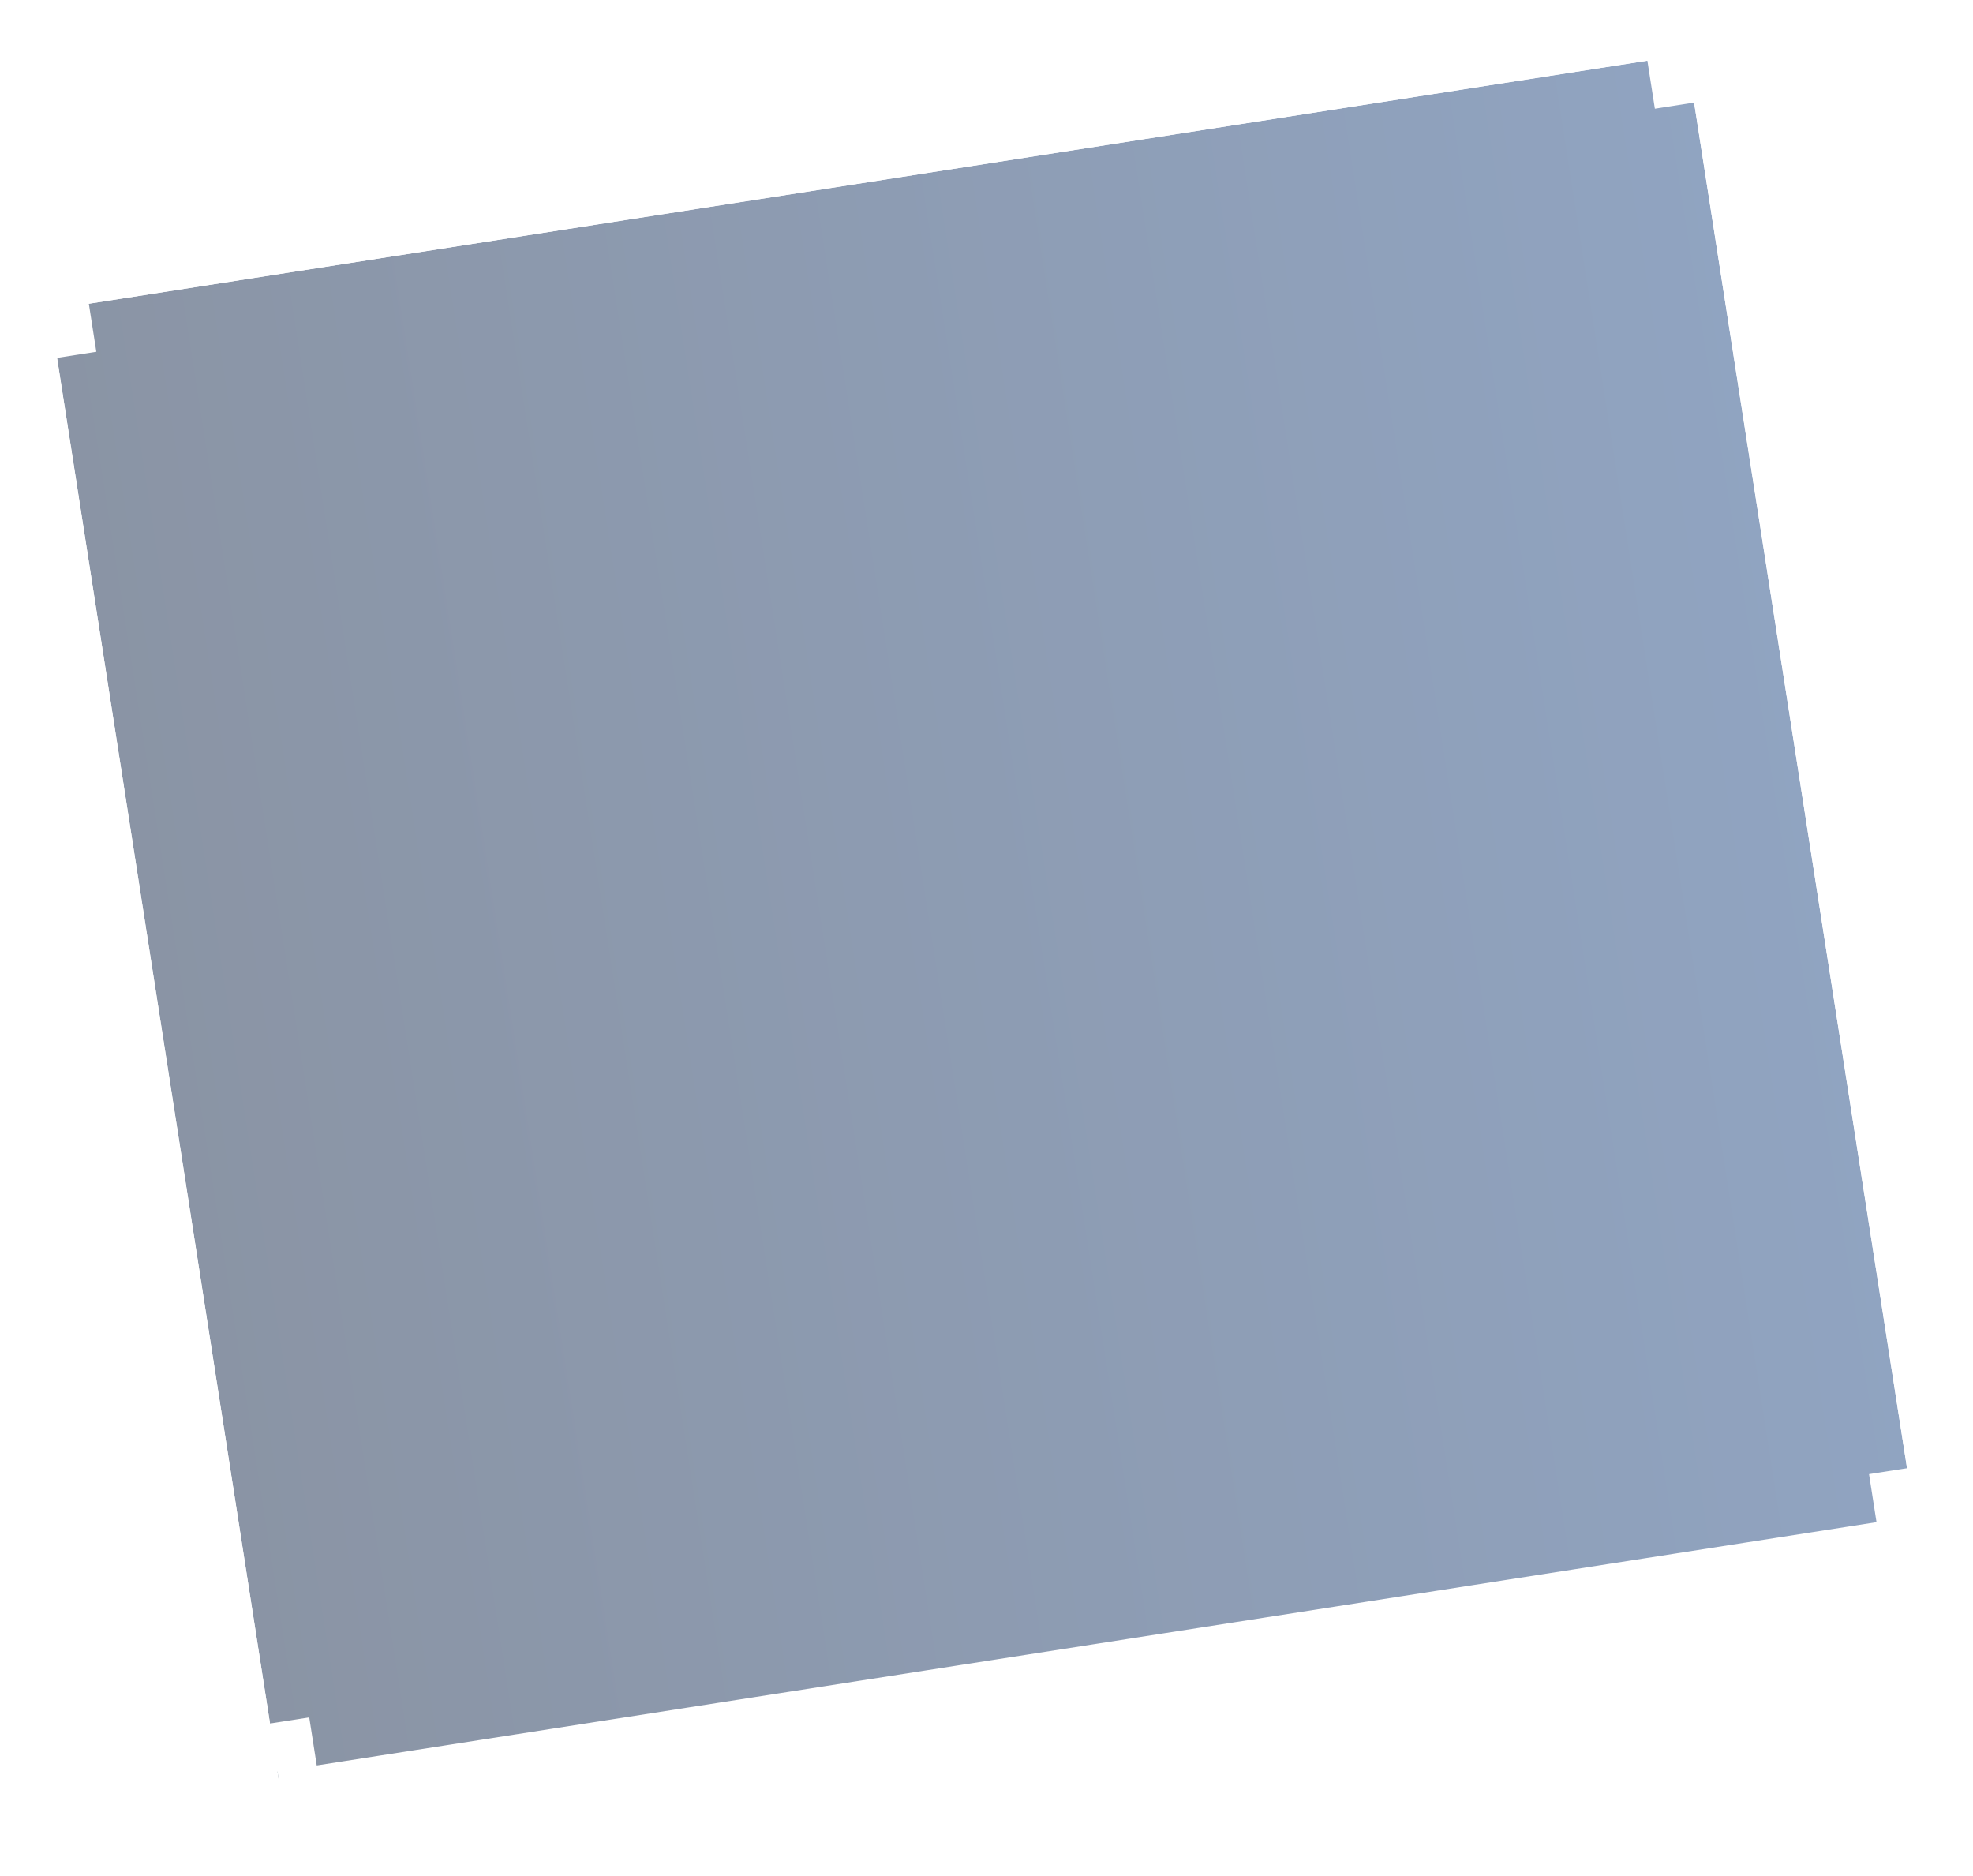
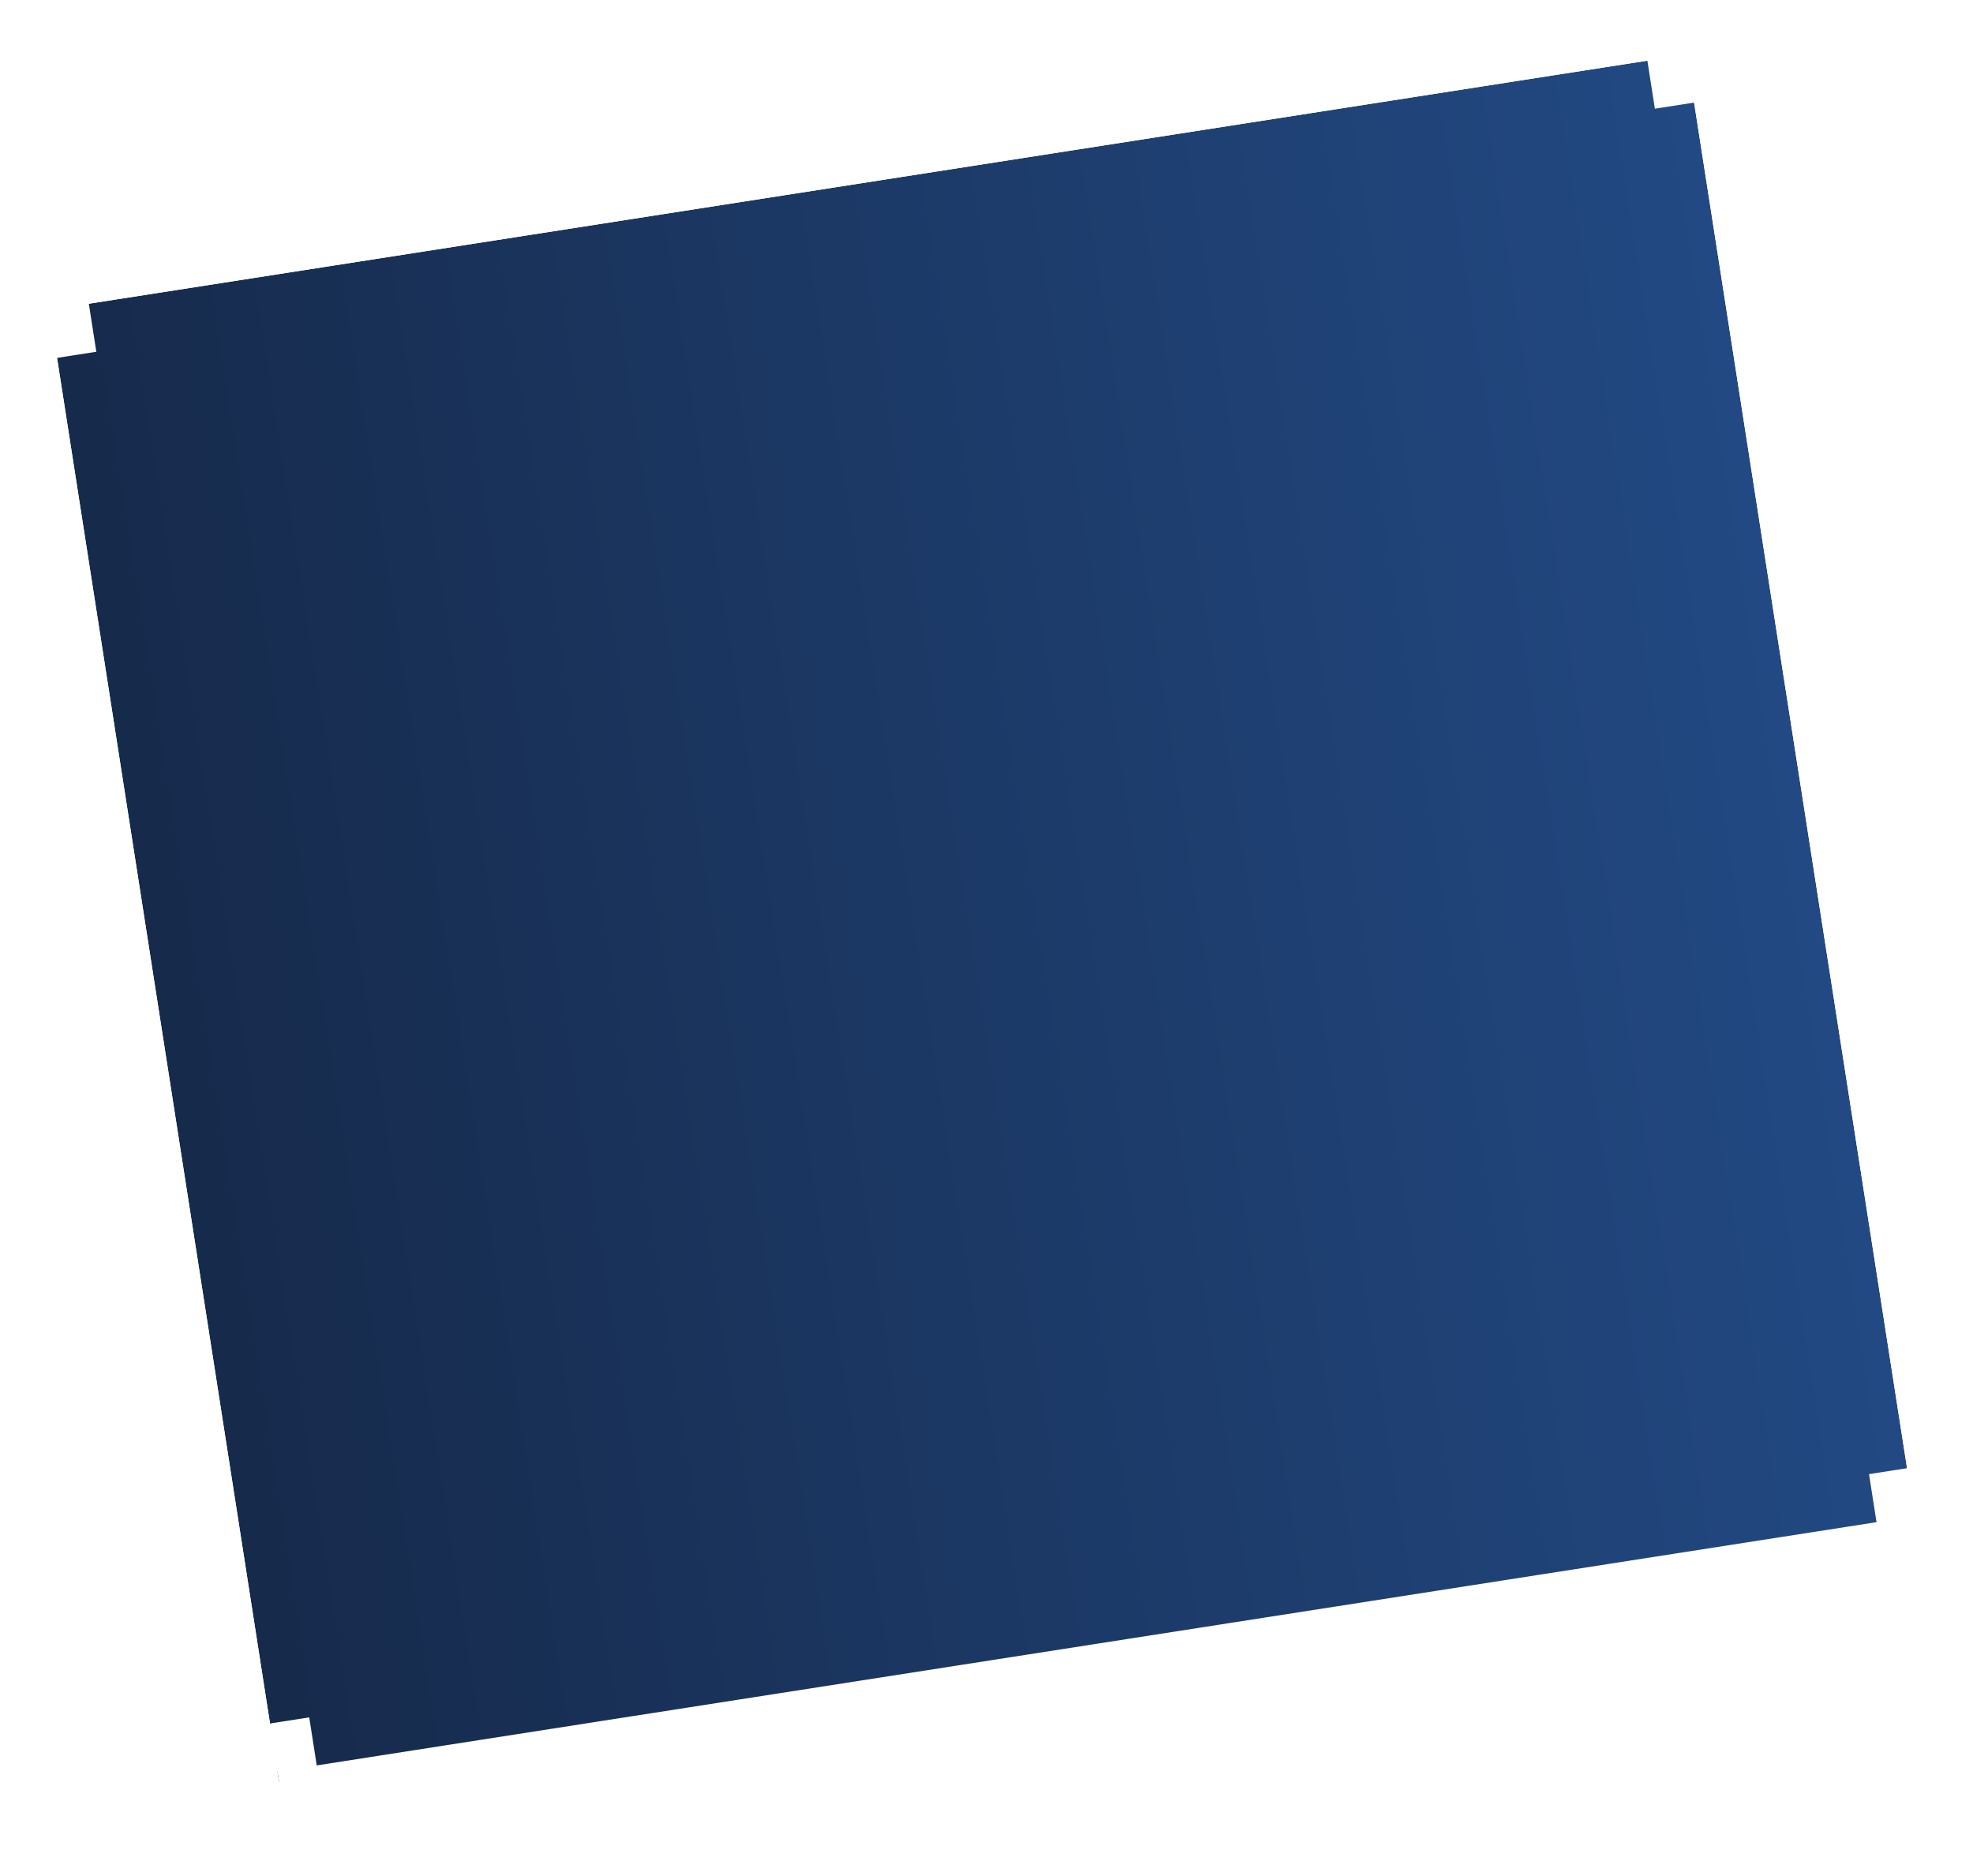
<svg xmlns="http://www.w3.org/2000/svg" width="686" height="652" viewBox="0 0 686 652" fill="none">
-   <g opacity="0.5">
-     <path d="M586.422 18.966L17.227 107.728L97.034 619.498L666.229 530.736L586.422 18.966Z" fill="url(#paint0_linear_104_4)" />
-     <path d="M600.07 16.838L586.433 18.965L586.422 18.966L663.069 510.471L662.929 510.493L662.919 510.495L662.64 510.538L662.361 510.582L662.351 510.583L662.072 510.627L661.793 510.67L661.782 510.672L661.504 510.715L661.225 510.759L661.214 510.76L660.935 510.804L660.657 510.847L660.646 510.849L660.367 510.892L660.088 510.936L660.078 510.938L659.799 510.981L659.52 511.025L659.51 511.026L659.231 511.07L658.952 511.113L658.941 511.115L658.663 511.158L658.384 511.202L658.373 511.203L658.094 511.247L657.816 511.29L657.805 511.292L657.526 511.336L657.247 511.379L657.237 511.381L656.958 511.424L656.679 511.468L656.669 511.469L656.39 511.513L656.111 511.556L656.1 511.558L655.822 511.601L655.543 511.645L655.532 511.646L655.253 511.69L654.975 511.733L654.964 511.735L654.685 511.779L654.406 511.822L654.396 511.824L654.117 511.867L653.838 511.911L653.827 511.912L653.549 511.956L653.27 511.999L653.259 512.001L652.98 512.044L652.702 512.088L652.691 512.09L652.412 512.133L652.134 512.176L652.123 512.178L651.844 512.222L651.565 512.265L651.555 512.267L651.276 512.31L650.997 512.354L650.986 512.355L650.708 512.399L650.429 512.442L650.418 512.444L650.14 512.487L649.85 512.533L652.453 529.228L642.376 530.799L642.065 530.848L630.518 532.648L630.218 532.695L618.65 534.499L618.35 534.546L606.804 536.346L606.482 536.396L594.936 538.197L594.625 538.246L583.068 540.048L582.768 540.095L571.221 541.895L570.899 541.945L559.353 543.746L559.042 543.794L547.496 545.595L547.185 545.643L535.628 547.446L535.328 547.492L523.77 549.295L523.47 549.342L511.902 551.145L511.602 551.192L500.056 552.993L499.734 553.043L488.188 554.844L487.887 554.89L476.33 556.693L476.019 556.741L464.473 558.542L464.162 558.59L452.605 560.392L452.305 560.439L440.737 562.243L440.437 562.29L428.89 564.091L428.569 564.141L417.022 565.941L416.722 565.988L405.165 567.79L404.854 567.839L393.308 569.639L392.997 569.688L381.439 571.49L381.139 571.537L369.582 573.339L369.271 573.388L357.725 575.188L357.414 575.237L345.857 577.039L345.557 577.086L333.999 578.888L333.688 578.937L322.142 580.737L321.831 580.786L310.274 582.588L309.974 582.635L298.417 584.437L298.106 584.485L286.559 586.286L286.248 586.334L274.691 588.137L274.391 588.184L262.845 589.984L262.523 590.034L250.977 591.835L250.676 591.882L239.109 593.686L238.808 593.732L227.251 595.535L226.94 595.583L215.394 597.384L215.083 597.432L203.537 599.233L203.226 599.281L191.679 601.082L191.368 601.13L179.811 602.933L179.511 602.979L167.943 604.783L167.643 604.83L156.086 606.632L155.775 606.681L144.228 608.481L143.917 608.53L132.371 610.33L132.06 610.379L120.514 612.18L120.203 612.228L110.125 613.8L107.522 597.105L107.232 597.15L106.954 597.193L106.943 597.195L106.664 597.238L106.385 597.282L106.375 597.283L106.107 597.325L106.096 597.327L105.817 597.37L105.806 597.372L105.528 597.415L105.249 597.459L105.238 597.461L104.959 597.504L104.681 597.548L104.67 597.549L104.391 597.593L104.112 597.636L104.102 597.638L103.823 597.681L103.544 597.725L103.534 597.726L103.255 597.77L102.976 597.813L102.965 597.815L102.687 597.859L102.408 597.902L102.397 597.904L102.118 597.947L101.84 597.991L101.829 597.992L101.55 598.036L101.271 598.079L101.261 598.081L100.982 598.124L100.703 598.168L100.693 598.169L100.414 598.213L100.135 598.256L100.124 598.258L99.846 598.302L99.567 598.345L99.556 598.347L99.277 598.39L98.999 598.434L98.988 598.435L98.709 598.479L98.43 598.522L98.42 598.524L98.141 598.567L97.862 598.611L97.852 598.613L97.573 598.656L97.294 598.699L97.283 598.701L97.004 598.745L96.726 598.788L96.715 598.79L96.436 598.833L96.157 598.877L96.147 598.878L95.868 598.922L95.589 598.965L95.579 598.967L95.3 599.01L95.021 599.054L95.01 599.056L94.732 599.099L94.453 599.143L94.442 599.144L94.163 599.188L93.885 599.231L92.249 588.744L73.501 468.519L54.753 348.294L54.737 348.189L35.988 227.964L19.844 124.434L20.122 124.391L20.133 124.389L20.412 124.346L20.691 124.302L20.701 124.3L20.98 124.257L21.259 124.214L21.27 124.212L21.549 124.168L21.827 124.125L21.838 124.123L22.117 124.08L22.395 124.036L22.406 124.035L22.685 123.991L22.964 123.948L22.974 123.946L23.253 123.903L23.532 123.859L23.543 123.857L23.821 123.814L24.1 123.77L24.111 123.769L24.389 123.725L24.668 123.682L24.679 123.68L24.958 123.637L25.236 123.593L25.247 123.592L25.526 123.548L25.805 123.505L25.815 123.503L26.094 123.46L26.373 123.416L26.384 123.414L26.662 123.371L26.941 123.327L26.952 123.326L27.23 123.282L27.509 123.239L27.52 123.237L27.799 123.194L28.078 123.15L28.088 123.149L28.367 123.105L28.646 123.062L28.656 123.06L28.935 123.016L28.946 123.015L29.214 122.973L29.224 122.971L29.503 122.928L29.514 122.926L29.782 122.884L29.793 122.883L30.072 122.839L30.082 122.838L30.35 122.796L30.361 122.794L30.64 122.751L30.651 122.749L30.919 122.707L30.929 122.706L31.208 122.662L31.219 122.66L31.487 122.619L31.497 122.617L31.776 122.573L31.787 122.572L32.055 122.53L32.066 122.528L32.344 122.485L32.355 122.483L32.623 122.441L32.634 122.44L32.913 122.396L32.923 122.395L33.191 122.353L33.202 122.351L33.492 122.306L30.886 105.598L40.942 104.03L41.242 103.983L52.789 102.182L53.1 102.134L64.635 100.335L64.946 100.286L76.482 98.487L76.793 98.439L88.339 96.638L88.64 96.592L100.197 94.789L100.497 94.743L112.054 92.94L112.354 92.893L123.901 91.093L124.212 91.044L135.737 89.247L136.058 89.197L147.594 87.398L147.905 87.35L159.451 85.549L159.751 85.502L171.309 83.7L171.609 83.653L183.155 81.853L183.466 81.804L195.002 80.005L195.313 79.957L206.848 78.158L207.17 78.108L218.706 76.309L219.017 76.26L230.563 74.46L230.863 74.413L242.42 72.611L242.721 72.564L254.267 70.763L254.578 70.715L266.124 68.914L266.425 68.867L277.96 67.069L278.282 67.018L289.818 65.219L290.128 65.171L301.675 63.37L301.975 63.324L313.532 61.521L313.832 61.474L325.379 59.674L325.69 59.625L337.226 57.827L337.536 57.778L349.072 55.979L349.394 55.929L360.929 54.13L361.23 54.083L372.787 52.281L373.087 52.234L384.644 50.432L384.944 50.385L396.491 48.584L396.802 48.536L408.337 46.737L408.648 46.689L420.184 44.89L420.506 44.84L432.041 43.041L432.341 42.994L443.899 41.192L444.199 41.145L455.756 39.343L456.056 39.296L467.603 37.495L467.913 37.447L479.449 35.648L479.76 35.599L491.296 33.8L491.617 33.75L503.153 31.951L503.453 31.904L515.01 30.102L515.311 30.055L526.857 28.255L527.168 28.206L538.714 26.406L539.015 26.359L550.561 24.558L550.872 24.51L562.408 22.711L562.729 22.661L572.785 21.093L575.391 37.801L575.67 37.757L575.68 37.756L575.959 37.712L576.238 37.669L576.249 37.667L576.527 37.624L576.806 37.58L576.817 37.578L577.096 37.535L577.374 37.492L577.385 37.49L577.664 37.446L577.943 37.403L577.953 37.401L578.232 37.358L578.511 37.314L578.522 37.313L578.8 37.269L579.079 37.226L579.09 37.224L579.368 37.181L579.647 37.137L579.658 37.136L579.937 37.092L580.215 37.048L580.226 37.047L580.505 37.003L580.784 36.96L580.794 36.958L581.073 36.915L581.352 36.871L581.362 36.87L581.641 36.826L581.92 36.783L581.931 36.781L582.209 36.738L582.488 36.694L582.499 36.692L582.778 36.649L583.056 36.605L583.067 36.604L583.346 36.56L583.625 36.517L583.635 36.515L583.914 36.472L584.193 36.428L584.204 36.427L584.482 36.383L584.761 36.34L584.772 36.338L585.051 36.294L585.329 36.251L585.34 36.249L585.619 36.206L585.897 36.163L585.908 36.161L586.187 36.117L586.466 36.074L586.476 36.072L586.755 36.029L587.034 35.985L587.045 35.984L587.323 35.94L587.602 35.897L587.613 35.895L587.892 35.852L588.17 35.808L588.181 35.806L588.46 35.763L588.738 35.719L588.749 35.718L589.028 35.674L586.422 18.966L583.819 2.271L571.962 4.12L571.661 4.167L560.126 5.966L559.804 6.016L548.268 7.815L547.958 7.863L536.411 9.664L536.111 9.711L524.564 11.511L524.254 11.56L512.707 13.361L512.407 13.407L500.85 15.21L500.55 15.256L489.014 17.055L488.692 17.105L477.157 18.904L476.846 18.953L465.31 20.752L464.999 20.8L453.453 22.601L453.152 22.648L441.595 24.45L441.295 24.497L429.738 26.299L429.438 26.346L417.902 28.145L417.581 28.195L406.045 29.994L405.734 30.042L394.198 31.841L393.887 31.89L382.341 33.69L382.041 33.737L370.483 35.539L370.183 35.586L358.626 37.388L358.326 37.435L346.79 39.234L346.469 39.284L334.933 41.083L334.622 41.132L323.086 42.93L322.775 42.979L311.229 44.779L310.929 44.826L299.372 46.629L299.071 46.675L287.525 48.476L287.214 48.524L275.678 50.323L275.357 50.373L263.821 52.172L263.521 52.219L251.974 54.02L251.664 54.068L240.117 55.869L239.817 55.916L228.26 57.718L227.96 57.765L216.413 59.565L216.102 59.614L204.567 61.413L204.245 61.463L192.709 63.262L192.398 63.31L180.863 65.109L180.552 65.158L169.005 66.958L168.705 67.005L157.148 68.807L156.848 68.854L145.301 70.655L144.99 70.703L133.455 72.502L133.133 72.552L121.608 74.349L121.297 74.398L109.751 76.198L109.451 76.245L97.893 78.047L97.593 78.094L86.036 79.897L85.736 79.943L74.189 81.744L73.879 81.792L62.343 83.591L62.032 83.64L50.496 85.439L50.185 85.487L38.639 87.288L38.339 87.335L26.782 89.137L26.481 89.184L14.624 91.033L17.227 107.728L3.591 109.854L22.341 230.092L41.089 350.318L41.105 350.423L59.853 470.647L78.602 590.873L82.84 618.054L96.477 615.928L99.083 632.636L110.951 630.785L111.251 630.738L122.808 628.936L123.119 628.888L134.666 627.087L134.977 627.039L146.523 625.238L146.834 625.19L158.38 623.389L158.691 623.34L170.248 621.538L170.549 621.491L182.117 619.688L182.417 619.641L193.974 617.838L194.285 617.79L205.831 615.989L206.142 615.941L217.688 614.14L217.999 614.092L229.546 612.291L229.857 612.243L241.414 610.441L241.714 610.394L253.282 608.59L253.582 608.543L265.128 606.742L265.45 606.692L276.997 604.892L277.297 604.845L288.854 603.043L289.165 602.994L300.711 601.194L301.022 601.145L312.579 599.343L312.879 599.296L324.437 597.494L324.748 597.445L336.294 595.645L336.605 595.596L348.162 593.794L348.462 593.747L360.019 591.945L360.33 591.896L371.877 590.096L372.188 590.047L383.745 588.245L384.045 588.198L395.602 586.396L395.913 586.348L407.459 584.547L407.77 584.499L419.328 582.696L419.628 582.649L431.174 580.849L431.496 580.799L443.042 578.998L443.342 578.951L454.91 577.147L455.21 577.101L466.768 575.298L467.078 575.25L478.625 573.449L478.936 573.401L490.493 571.599L490.793 571.552L502.339 569.751L502.661 569.701L514.208 567.9L514.508 567.854L526.076 566.05L526.376 566.003L537.933 564.201L538.233 564.154L549.79 562.352L550.101 562.303L561.648 560.503L561.958 560.454L573.505 558.653L573.827 558.603L585.373 556.803L585.673 556.756L597.23 554.954L597.541 554.905L609.088 553.105L609.409 553.054L620.956 551.254L621.256 551.207L632.824 549.403L633.124 549.356L644.67 547.556L644.981 547.507L656.538 545.705L656.839 545.658L668.707 543.807L666.101 527.099L679.32 525.038L600.07 16.838Z" fill="url(#paint1_linear_104_4)" />
-     <path d="M100.41 649.53L100.142 649.571L100.131 649.573L99.852 649.617L99.842 649.618L99.574 649.66L99.563 649.662L99.284 649.705L99.273 649.707L99.005 649.749L98.995 649.75L98.716 649.794L98.705 649.795L98.437 649.837L98.427 649.839L98.148 649.882L98.137 649.884L97.869 649.926L97.858 649.928L97.58 649.971L97.569 649.973L97.301 650.015L97.29 650.016L97.011 650.06L97.001 650.061L96.733 650.103L96.722 650.105L96.443 650.148L96.433 650.15L96.165 650.192L96.154 650.193L95.875 650.237L95.864 650.239L95.596 650.28L95.585 650.282L95.307 650.325L95.296 650.327L95.028 650.369L95.017 650.371L94.739 650.414L94.728 650.416L94.46 650.458L94.449 650.459L94.17 650.503L94.16 650.504L93.892 650.546L93.881 650.548L93.602 650.591L93.591 650.593L93.323 650.635L93.313 650.636L93.034 650.68L93.023 650.682L92.755 650.723L92.744 650.725L92.466 650.769L92.455 650.77L92.187 650.812L92.176 650.814L91.898 650.857L91.887 650.859L91.619 650.901L91.608 650.902L91.329 650.946L91.319 650.947L91.051 650.989L91.04 650.991L90.761 651.034L90.75 651.036L90.482 651.078L90.472 651.079L90.193 651.123L90.182 651.125L89.914 651.166L89.903 651.168L89.625 651.212L89.614 651.213L89.346 651.255L89.335 651.257L89.056 651.3L89.046 651.302L88.778 651.344L88.767 651.345L88.488 651.389L88.478 651.39L88.21 651.432L88.199 651.434L87.92 651.477L87.909 651.479L87.641 651.521L87.63 651.523L87.352 651.566L87.341 651.568L87.062 651.611L84.459 634.916L84.738 634.873L84.748 634.871L85.027 634.828L85.038 634.826L85.306 634.784L85.317 634.782L85.595 634.739L85.606 634.737L85.874 634.695L85.885 634.694L86.164 634.65L86.174 634.649L86.442 634.607L86.453 634.605L86.732 634.562L86.743 634.56L87.011 634.518L87.021 634.517L87.3 634.473L87.311 634.471L87.579 634.43L87.589 634.428L87.868 634.385L87.879 634.383L88.147 634.341L88.158 634.339L88.436 634.296L88.447 634.294L88.715 634.252L88.726 634.251L89.005 634.207L89.015 634.206L89.283 634.164L89.294 634.162L89.573 634.119L89.584 634.117L89.852 634.075L89.862 634.074L90.141 634.03L90.152 634.028L90.42 633.987L90.43 633.985L90.709 633.941L90.72 633.94L90.988 633.898L90.999 633.896L91.278 633.853L91.288 633.851L91.556 633.809L91.567 633.808L91.846 633.764L91.856 633.763L92.124 633.721L92.135 633.719L92.414 633.676L92.425 633.674L92.693 633.632L92.703 633.631L92.982 633.587L92.993 633.585L93.261 633.544L93.272 633.542L93.55 633.498L93.561 633.497L93.829 633.455L93.84 633.453L94.118 633.41L94.129 633.408L94.397 633.366L94.408 633.365L94.687 633.321L94.697 633.32L94.965 633.278L94.976 633.276L95.255 633.233L95.266 633.231L95.534 633.189L95.544 633.187L95.823 633.144L95.834 633.142L96.102 633.101L96.113 633.099L96.391 633.055L96.402 633.054L96.67 633.012L96.681 633.01L96.96 632.967L96.97 632.965L97.238 632.923L97.249 632.922L97.528 632.878L97.538 632.877L97.806 632.835L97.817 632.833L98.107 632.788L100.71 649.483L100.421 649.528L100.41 649.53Z" fill="url(#paint2_linear_104_4)" />
-     <path d="M685.152 558.326L684.874 558.369L684.595 558.413L684.584 558.414L684.305 558.458L684.027 558.501L684.016 558.503L683.737 558.547L683.458 558.59L683.448 558.592L683.169 558.635L682.89 558.679L682.88 558.68L682.601 558.724L682.322 558.767L682.311 558.769L682.033 558.812L681.754 558.856L681.743 558.858L681.464 558.901L681.186 558.944L681.175 558.946L680.896 558.99L680.617 559.033L680.607 559.035L680.328 559.078L680.049 559.122L680.038 559.123L679.76 559.167L679.481 559.21L679.47 559.212L679.191 559.255L678.913 559.299L678.902 559.301L678.623 559.344L678.345 559.387L678.334 559.389L678.055 559.433L678.044 559.434L677.776 559.476L677.766 559.478L677.487 559.521L677.476 559.523L677.208 559.565L677.197 559.566L676.919 559.61L676.908 559.612L676.64 559.653L676.629 559.655L676.351 559.698L676.34 559.7L676.072 559.742L676.061 559.744L675.782 559.787L675.772 559.789L675.504 559.831L675.493 559.832L675.214 559.876L675.203 559.877L674.935 559.919L674.925 559.921L674.646 559.964L674.635 559.966L674.367 560.008L674.356 560.009L674.078 560.053L674.067 560.055L673.799 560.096L673.788 560.098L673.509 560.141L673.499 560.143L673.231 560.185L673.22 560.187L672.941 560.23L672.93 560.232L672.662 560.274L672.652 560.275L672.373 560.319L672.362 560.32L672.094 560.362L672.083 560.364L671.794 560.409L669.191 543.714L669.48 543.669L669.491 543.667L669.759 543.625L669.77 543.624L670.048 543.58L670.059 543.579L670.327 543.537L670.338 543.535L670.617 543.492L670.627 543.49L670.895 543.448L670.906 543.447L671.185 543.403L671.195 543.401L671.464 543.36L671.474 543.358L671.753 543.314L671.764 543.313L672.032 543.271L672.042 543.269L672.321 543.226L672.332 543.224L672.6 543.182L672.611 543.181L672.889 543.137L672.9 543.136L673.168 543.094L673.179 543.092L673.458 543.049L673.468 543.047L673.736 543.005L673.747 543.003L674.026 542.96L674.036 542.958L674.304 542.917L674.315 542.915L674.594 542.871L674.605 542.87L674.873 542.828L674.883 542.826L675.162 542.783L675.173 542.781L675.441 542.739L675.452 542.738L675.73 542.694L675.741 542.693L676.02 542.649L676.299 542.606L676.309 542.604L676.588 542.56L676.867 542.517L676.877 542.515L677.156 542.472L677.435 542.428L677.446 542.427L677.724 542.383L678.003 542.34L678.014 542.338L678.293 542.295L678.571 542.251L678.582 542.249L678.861 542.206L679.14 542.163L679.15 542.161L679.429 542.117L679.708 542.074L679.719 542.072L679.997 542.029L680.276 541.985L680.287 541.984L680.566 541.94L680.844 541.897L680.855 541.895L681.134 541.852L681.412 541.808L681.423 541.806L681.702 541.763L681.981 541.72L681.991 541.718L682.27 541.674L682.549 541.631L682.56 541.629L682.838 541.586L685.442 558.281L685.163 558.324L685.152 558.326Z" fill="url(#paint3_linear_104_4)" />
-   </g>
+   <path d="M586.422 18.966L17.227 107.728L97.034 619.498L666.229 530.736L586.422 18.966Z" fill="url(#paint0_linear_400_36)" />
+   <path d="M600.07 16.838L586.433 18.965L586.422 18.966L663.069 510.471L662.929 510.493L662.919 510.495L662.64 510.538L662.361 510.582L662.351 510.583L662.072 510.627L661.793 510.67L661.782 510.672L661.504 510.715L661.225 510.759L661.214 510.76L660.935 510.804L660.657 510.847L660.646 510.849L660.367 510.892L660.088 510.936L660.078 510.938L659.799 510.981L659.52 511.025L659.51 511.026L659.231 511.07L658.952 511.113L658.941 511.115L658.663 511.158L658.384 511.202L658.373 511.203L658.094 511.247L657.816 511.29L657.805 511.292L657.526 511.336L657.247 511.379L657.237 511.381L656.958 511.424L656.679 511.468L656.669 511.469L656.39 511.513L656.111 511.556L656.1 511.558L655.822 511.601L655.543 511.645L655.532 511.646L655.253 511.69L654.975 511.733L654.964 511.735L654.685 511.779L654.406 511.822L654.396 511.824L654.117 511.867L653.838 511.911L653.827 511.912L653.549 511.956L653.27 511.999L653.259 512.001L652.98 512.044L652.702 512.088L652.691 512.09L652.412 512.133L652.134 512.176L652.123 512.178L651.844 512.222L651.565 512.265L651.555 512.267L651.276 512.31L650.997 512.354L650.986 512.355L650.708 512.399L650.429 512.442L650.418 512.444L650.14 512.487L649.85 512.533L652.453 529.228L642.376 530.799L642.065 530.848L630.518 532.648L630.218 532.695L618.65 534.499L618.35 534.546L606.804 536.346L606.482 536.396L594.936 538.197L594.625 538.246L583.068 540.048L582.768 540.095L571.221 541.895L570.899 541.945L559.353 543.746L559.042 543.794L547.496 545.595L547.185 545.643L535.628 547.446L535.328 547.492L523.77 549.295L523.47 549.342L511.902 551.145L511.602 551.192L500.056 552.993L499.734 553.043L488.188 554.844L487.887 554.89L476.33 556.693L476.019 556.741L464.473 558.542L464.162 558.59L452.605 560.392L452.305 560.439L440.737 562.243L440.437 562.29L428.89 564.091L428.569 564.141L417.022 565.941L416.722 565.988L405.165 567.79L404.854 567.839L393.308 569.639L392.997 569.688L381.439 571.49L381.139 571.537L369.582 573.339L369.271 573.388L357.725 575.188L357.414 575.237L345.857 577.039L345.557 577.086L333.999 578.888L333.688 578.937L322.142 580.737L321.831 580.786L310.274 582.588L309.974 582.635L298.417 584.437L298.106 584.485L286.559 586.286L286.248 586.334L274.691 588.137L274.391 588.184L262.845 589.984L262.523 590.034L250.977 591.835L250.676 591.882L239.109 593.686L238.808 593.732L227.251 595.535L226.94 595.583L215.394 597.384L215.083 597.432L203.537 599.233L203.226 599.281L191.679 601.082L191.368 601.13L179.811 602.933L179.511 602.979L167.943 604.783L167.643 604.83L156.086 606.632L155.775 606.681L144.228 608.481L143.917 608.53L132.371 610.33L132.06 610.379L120.514 612.18L120.203 612.228L110.125 613.8L107.522 597.105L107.232 597.15L106.954 597.193L106.943 597.195L106.664 597.238L106.385 597.282L106.375 597.283L106.107 597.325L106.096 597.327L105.817 597.37L105.806 597.372L105.528 597.415L105.249 597.459L105.238 597.461L104.959 597.504L104.681 597.548L104.67 597.549L104.391 597.593L104.112 597.636L104.102 597.638L103.823 597.681L103.544 597.725L103.534 597.726L103.255 597.77L102.976 597.813L102.965 597.815L102.687 597.859L102.408 597.902L102.397 597.904L102.118 597.947L101.84 597.991L101.829 597.992L101.55 598.036L101.271 598.079L101.261 598.081L100.982 598.124L100.703 598.168L100.693 598.169L100.414 598.213L100.135 598.256L100.124 598.258L99.846 598.302L99.567 598.345L99.556 598.347L99.277 598.39L98.999 598.434L98.988 598.435L98.709 598.479L98.43 598.522L98.42 598.524L98.141 598.567L97.862 598.611L97.852 598.613L97.573 598.656L97.294 598.699L97.283 598.701L97.004 598.745L96.726 598.788L96.715 598.79L96.436 598.833L96.157 598.877L96.147 598.878L95.868 598.922L95.589 598.965L95.579 598.967L95.3 599.01L95.021 599.054L95.01 599.056L94.732 599.099L94.453 599.143L94.442 599.144L94.163 599.188L93.885 599.231L92.249 588.744L73.501 468.519L54.753 348.294L54.737 348.189L35.988 227.964L19.844 124.434L20.122 124.391L20.133 124.389L20.412 124.346L20.691 124.302L20.701 124.3L20.98 124.257L21.259 124.214L21.27 124.212L21.549 124.168L21.827 124.125L21.838 124.123L22.117 124.08L22.395 124.036L22.406 124.035L22.685 123.991L22.964 123.948L22.974 123.946L23.253 123.903L23.532 123.859L23.543 123.857L23.821 123.814L24.1 123.77L24.111 123.769L24.389 123.725L24.668 123.682L24.679 123.68L24.958 123.637L25.236 123.593L25.247 123.592L25.526 123.548L25.805 123.505L25.815 123.503L26.094 123.46L26.373 123.416L26.384 123.414L26.662 123.371L26.941 123.327L26.952 123.326L27.23 123.282L27.509 123.239L27.52 123.237L27.799 123.194L28.078 123.15L28.088 123.149L28.367 123.105L28.646 123.062L28.656 123.06L28.935 123.016L28.946 123.015L29.214 122.973L29.224 122.971L29.503 122.928L29.514 122.926L29.782 122.884L29.793 122.883L30.072 122.839L30.082 122.838L30.35 122.796L30.361 122.794L30.64 122.751L30.651 122.749L30.919 122.707L30.929 122.706L31.208 122.662L31.219 122.66L31.487 122.619L31.497 122.617L31.776 122.573L31.787 122.572L32.055 122.53L32.066 122.528L32.344 122.485L32.355 122.483L32.623 122.441L32.634 122.44L32.913 122.396L32.923 122.395L33.191 122.353L33.202 122.351L33.492 122.306L30.886 105.598L40.942 104.03L41.242 103.983L52.789 102.182L53.1 102.134L64.635 100.335L64.946 100.286L76.482 98.487L76.793 98.439L88.339 96.638L88.64 96.592L100.197 94.789L100.497 94.743L112.054 92.94L112.354 92.893L123.901 91.093L124.212 91.044L135.737 89.247L136.058 89.197L147.594 87.398L147.905 87.35L159.451 85.549L159.751 85.502L171.309 83.7L171.609 83.653L183.155 81.853L183.466 81.804L195.002 80.005L195.313 79.957L206.848 78.158L207.17 78.108L218.706 76.309L219.017 76.26L230.563 74.46L230.863 74.413L242.42 72.611L242.721 72.564L254.267 70.763L254.578 70.715L266.124 68.914L266.425 68.867L277.96 67.069L278.282 67.018L289.818 65.219L290.128 65.171L301.675 63.37L301.975 63.324L313.532 61.521L313.832 61.474L325.379 59.674L325.69 59.625L337.226 57.827L337.536 57.778L349.072 55.979L349.394 55.929L360.929 54.13L361.23 54.083L372.787 52.281L373.087 52.234L384.644 50.432L384.944 50.385L396.491 48.584L396.802 48.536L408.337 46.737L408.648 46.689L420.184 44.89L420.506 44.84L432.041 43.041L432.341 42.994L443.899 41.192L444.199 41.145L455.756 39.343L456.056 39.296L467.603 37.495L467.913 37.447L479.449 35.648L479.76 35.599L491.296 33.8L491.617 33.75L503.153 31.951L503.453 31.904L515.01 30.102L515.311 30.055L526.857 28.255L527.168 28.206L538.714 26.406L539.015 26.359L550.561 24.558L550.872 24.51L562.408 22.711L562.729 22.661L572.785 21.093L575.391 37.801L575.67 37.757L575.68 37.756L575.959 37.712L576.238 37.669L576.249 37.667L576.527 37.624L576.806 37.58L576.817 37.578L577.096 37.535L577.374 37.492L577.385 37.49L577.664 37.446L577.943 37.403L577.953 37.401L578.232 37.358L578.511 37.314L578.522 37.313L578.8 37.269L579.079 37.226L579.09 37.224L579.368 37.181L579.647 37.137L579.658 37.136L579.937 37.092L580.215 37.048L580.226 37.047L580.505 37.003L580.784 36.96L580.794 36.958L581.073 36.915L581.352 36.871L581.362 36.87L581.641 36.826L581.92 36.783L581.931 36.781L582.209 36.738L582.488 36.694L582.499 36.692L582.778 36.649L583.056 36.605L583.067 36.604L583.346 36.56L583.625 36.517L583.635 36.515L583.914 36.472L584.193 36.428L584.204 36.427L584.482 36.383L584.761 36.34L584.772 36.338L585.051 36.294L585.329 36.251L585.34 36.249L585.619 36.206L585.897 36.163L585.908 36.161L586.187 36.117L586.466 36.074L586.476 36.072L586.755 36.029L587.034 35.985L587.045 35.984L587.323 35.94L587.602 35.897L587.613 35.895L587.892 35.852L588.17 35.808L588.181 35.806L588.46 35.763L588.738 35.719L588.749 35.718L589.028 35.674L586.422 18.966L583.819 2.271L571.962 4.12L571.661 4.167L560.126 5.966L559.804 6.016L548.268 7.815L547.958 7.863L536.411 9.664L536.111 9.711L524.564 11.511L524.254 11.56L512.707 13.361L512.407 13.407L500.85 15.21L500.55 15.256L489.014 17.055L488.692 17.105L477.157 18.904L476.846 18.953L465.31 20.752L464.999 20.8L453.453 22.601L453.152 22.648L441.595 24.45L441.295 24.497L429.738 26.299L429.438 26.346L417.902 28.145L417.581 28.195L406.045 29.994L405.734 30.042L394.198 31.841L393.887 31.89L382.341 33.69L382.041 33.737L370.483 35.539L370.183 35.586L358.626 37.388L358.326 37.435L346.79 39.234L346.469 39.284L334.933 41.083L334.622 41.132L323.086 42.93L322.775 42.979L311.229 44.779L310.929 44.826L299.372 46.629L299.071 46.675L287.525 48.476L287.214 48.524L275.678 50.323L275.357 50.373L263.821 52.172L263.521 52.219L251.974 54.02L251.664 54.068L240.117 55.869L239.817 55.916L228.26 57.718L227.96 57.765L216.413 59.565L216.102 59.614L204.567 61.413L204.245 61.463L192.709 63.262L192.398 63.31L180.863 65.109L180.552 65.158L169.005 66.958L168.705 67.005L157.148 68.807L156.848 68.854L145.301 70.655L144.99 70.703L133.455 72.502L133.133 72.552L121.608 74.349L121.297 74.398L109.751 76.198L109.451 76.245L97.893 78.047L97.593 78.094L86.036 79.897L85.736 79.943L74.189 81.744L73.879 81.792L62.343 83.591L62.032 83.64L50.496 85.439L50.185 85.487L38.639 87.288L38.339 87.335L26.782 89.137L26.481 89.184L14.624 91.033L17.227 107.728L3.591 109.854L22.341 230.092L41.089 350.318L41.105 350.423L59.853 470.647L78.602 590.873L82.84 618.054L96.477 615.928L99.083 632.636L110.951 630.785L111.251 630.738L122.808 628.936L123.119 628.888L134.666 627.087L134.977 627.039L146.523 625.238L146.834 625.19L158.38 623.389L158.691 623.34L170.248 621.538L170.549 621.491L182.117 619.688L182.417 619.641L193.974 617.838L194.285 617.79L205.831 615.989L206.142 615.941L217.688 614.14L217.999 614.092L229.546 612.291L229.857 612.243L241.414 610.441L241.714 610.394L253.282 608.59L253.582 608.543L265.128 606.742L265.45 606.692L276.997 604.892L277.297 604.845L288.854 603.043L289.165 602.994L300.711 601.194L301.022 601.145L312.579 599.343L312.879 599.296L324.437 597.494L324.748 597.445L336.294 595.645L336.605 595.596L348.162 593.794L348.462 593.747L360.019 591.945L360.33 591.896L371.877 590.096L372.188 590.047L383.745 588.245L384.045 588.198L395.602 586.396L395.913 586.348L407.459 584.547L407.77 584.499L419.328 582.696L419.628 582.649L431.174 580.849L431.496 580.799L443.042 578.998L443.342 578.951L454.91 577.147L455.21 577.101L466.768 575.298L467.078 575.25L478.625 573.449L478.936 573.401L490.493 571.599L490.793 571.552L502.339 569.751L502.661 569.701L514.208 567.9L514.508 567.854L526.076 566.05L526.376 566.003L537.933 564.201L538.233 564.154L549.79 562.352L550.101 562.303L561.648 560.503L561.958 560.454L573.505 558.653L573.827 558.603L585.373 556.803L585.673 556.756L597.23 554.954L597.541 554.905L609.088 553.105L609.409 553.054L620.956 551.254L621.256 551.207L632.824 549.403L633.124 549.356L644.67 547.556L644.981 547.507L656.538 545.705L656.839 545.658L668.707 543.807L666.101 527.099L679.32 525.038L600.07 16.838Z" fill="url(#paint1_linear_400_36)" />
+   <path d="M100.41 649.53L100.142 649.571L100.131 649.573L99.852 649.617L99.842 649.618L99.574 649.66L99.563 649.662L99.284 649.705L99.273 649.707L99.005 649.749L98.995 649.75L98.716 649.794L98.705 649.795L98.437 649.837L98.427 649.839L98.148 649.882L98.137 649.884L97.869 649.926L97.858 649.928L97.58 649.971L97.569 649.973L97.301 650.015L97.29 650.016L97.011 650.06L97.001 650.061L96.733 650.103L96.722 650.105L96.443 650.148L96.433 650.15L96.165 650.192L96.154 650.193L95.875 650.237L95.864 650.239L95.596 650.28L95.585 650.282L95.307 650.325L95.296 650.327L95.028 650.369L95.017 650.371L94.739 650.414L94.728 650.416L94.46 650.458L94.449 650.459L94.17 650.503L94.16 650.504L93.892 650.546L93.881 650.548L93.602 650.591L93.591 650.593L93.323 650.635L93.313 650.636L93.034 650.68L93.023 650.682L92.755 650.723L92.744 650.725L92.466 650.769L92.455 650.77L92.187 650.812L92.176 650.814L91.898 650.857L91.887 650.859L91.619 650.901L91.608 650.902L91.329 650.946L91.319 650.947L91.051 650.989L91.04 650.991L90.761 651.034L90.75 651.036L90.482 651.078L90.472 651.079L90.193 651.123L90.182 651.125L89.914 651.166L89.903 651.168L89.625 651.212L89.614 651.213L89.346 651.255L89.335 651.257L89.056 651.3L89.046 651.302L88.778 651.344L88.767 651.345L88.488 651.389L88.478 651.39L88.21 651.432L88.199 651.434L87.92 651.477L87.909 651.479L87.641 651.521L87.63 651.523L87.352 651.566L87.341 651.568L87.062 651.611L84.459 634.916L84.738 634.873L84.748 634.871L85.027 634.828L85.038 634.826L85.306 634.784L85.317 634.782L85.595 634.739L85.606 634.737L85.874 634.695L85.885 634.694L86.164 634.65L86.174 634.649L86.442 634.607L86.453 634.605L86.732 634.562L86.743 634.56L87.011 634.518L87.021 634.517L87.3 634.473L87.311 634.471L87.579 634.43L87.589 634.428L87.868 634.385L87.879 634.383L88.147 634.341L88.158 634.339L88.436 634.296L88.447 634.294L88.715 634.252L88.726 634.251L89.005 634.207L89.015 634.206L89.283 634.164L89.294 634.162L89.573 634.119L89.584 634.117L89.852 634.075L89.862 634.074L90.141 634.03L90.152 634.028L90.42 633.987L90.43 633.985L90.709 633.941L90.72 633.94L90.988 633.898L90.999 633.896L91.278 633.853L91.288 633.851L91.556 633.809L91.567 633.808L91.846 633.764L91.856 633.763L92.124 633.721L92.135 633.719L92.414 633.676L92.425 633.674L92.693 633.632L92.703 633.631L92.982 633.587L92.993 633.585L93.261 633.544L93.272 633.542L93.55 633.498L93.561 633.497L93.829 633.455L93.84 633.453L94.118 633.41L94.129 633.408L94.397 633.366L94.408 633.365L94.687 633.321L94.697 633.32L94.965 633.278L94.976 633.276L95.255 633.233L95.266 633.231L95.534 633.189L95.544 633.187L95.823 633.144L95.834 633.142L96.102 633.101L96.113 633.099L96.391 633.055L96.402 633.054L96.67 633.012L96.681 633.01L96.96 632.967L96.97 632.965L97.238 632.923L97.249 632.922L97.528 632.878L97.538 632.877L97.806 632.835L97.817 632.833L98.107 632.788L100.71 649.483L100.421 649.528L100.41 649.53Z" fill="url(#paint2_linear_400_36)" />
+   <path d="M685.152 558.326L684.874 558.369L684.595 558.413L684.584 558.414L684.305 558.458L684.027 558.501L684.016 558.503L683.737 558.547L683.458 558.59L683.448 558.592L683.169 558.635L682.89 558.679L682.88 558.68L682.601 558.724L682.322 558.767L682.311 558.769L682.033 558.812L681.754 558.856L681.743 558.858L681.464 558.901L681.186 558.944L681.175 558.946L680.896 558.99L680.617 559.033L680.607 559.035L680.328 559.078L680.049 559.122L680.038 559.123L679.76 559.167L679.481 559.21L679.47 559.212L679.191 559.255L678.913 559.299L678.902 559.301L678.623 559.344L678.345 559.387L678.334 559.389L678.055 559.433L678.044 559.434L677.776 559.476L677.766 559.478L677.487 559.521L677.476 559.523L677.208 559.565L677.197 559.566L676.919 559.61L676.908 559.612L676.64 559.653L676.629 559.655L676.351 559.698L676.34 559.7L676.072 559.742L676.061 559.744L675.782 559.787L675.772 559.789L675.504 559.831L675.493 559.832L675.214 559.876L675.203 559.877L674.935 559.919L674.925 559.921L674.646 559.964L674.635 559.966L674.367 560.008L674.356 560.009L674.078 560.053L674.067 560.055L673.799 560.096L673.788 560.098L673.509 560.141L673.499 560.143L673.231 560.185L673.22 560.187L672.941 560.23L672.93 560.232L672.662 560.274L672.652 560.275L672.373 560.319L672.362 560.32L672.094 560.362L672.083 560.364L671.794 560.409L669.191 543.714L669.48 543.669L669.491 543.667L669.759 543.625L669.77 543.624L670.048 543.58L670.059 543.579L670.327 543.537L670.338 543.535L670.617 543.492L670.627 543.49L670.895 543.448L670.906 543.447L671.185 543.403L671.195 543.401L671.464 543.36L671.474 543.358L671.753 543.314L671.764 543.313L672.032 543.271L672.042 543.269L672.321 543.226L672.332 543.224L672.6 543.182L672.611 543.181L672.889 543.137L672.9 543.136L673.168 543.094L673.179 543.092L673.458 543.049L673.468 543.047L673.736 543.005L673.747 543.003L674.026 542.96L674.036 542.958L674.304 542.917L674.315 542.915L674.594 542.871L674.605 542.87L674.873 542.828L674.883 542.826L675.162 542.783L675.173 542.781L675.441 542.739L675.452 542.738L675.73 542.694L675.741 542.693L676.02 542.649L676.299 542.606L676.309 542.604L676.588 542.56L676.867 542.517L676.877 542.515L677.156 542.472L677.435 542.428L677.446 542.427L677.724 542.383L678.003 542.34L678.014 542.338L678.293 542.295L678.571 542.251L678.582 542.249L678.861 542.206L679.14 542.163L679.15 542.161L679.429 542.117L679.708 542.074L679.719 542.072L679.997 542.029L680.276 541.985L680.287 541.984L680.566 541.94L680.844 541.897L680.855 541.895L681.134 541.852L681.412 541.808L681.423 541.806L681.702 541.763L681.981 541.72L681.991 541.718L682.27 541.674L682.549 541.631L682.56 541.629L682.838 541.586L685.442 558.281L685.163 558.324L685.152 558.326Z" fill="url(#paint3_linear_400_36)" />
  <defs>
-     <linearGradient id="paint0_linear_104_4" x1="626.327" y1="274.864" x2="57.132" y2="363.626" gradientUnits="userSpaceOnUse">
+     <linearGradient id="paint0_linear_400_36" x1="626.327" y1="274.864" x2="57.132" y2="363.626" gradientUnits="userSpaceOnUse">
      <stop stop-color="#224983" />
      <stop offset="1" stop-color="#162A4B" />
    </linearGradient>
-     <linearGradient id="paint1_linear_104_4" x1="-61.274" y1="279.807" x2="706.824" y2="289.493" gradientUnits="userSpaceOnUse">
+     <linearGradient id="paint1_linear_400_36" x1="-61.274" y1="279.807" x2="706.824" y2="289.493" gradientUnits="userSpaceOnUse">
      <stop stop-color="white" />
      <stop offset="1" stop-color="white" />
    </linearGradient>
-     <linearGradient id="paint2_linear_104_4" x1="101.559" y1="638.38" x2="83.971" y2="644.242" gradientUnits="userSpaceOnUse">
+     <linearGradient id="paint2_linear_400_36" x1="101.559" y1="638.38" x2="83.971" y2="644.242" gradientUnits="userSpaceOnUse">
      <stop stop-color="white" />
      <stop offset="1" stop-color="white" />
    </linearGradient>
-     <linearGradient id="paint3_linear_104_4" x1="686.302" y1="547.176" x2="668.713" y2="553.038" gradientUnits="userSpaceOnUse">
+     <linearGradient id="paint3_linear_400_36" x1="686.302" y1="547.176" x2="668.713" y2="553.038" gradientUnits="userSpaceOnUse">
      <stop stop-color="white" />
      <stop offset="1" stop-color="white" />
    </linearGradient>
  </defs>
</svg>
